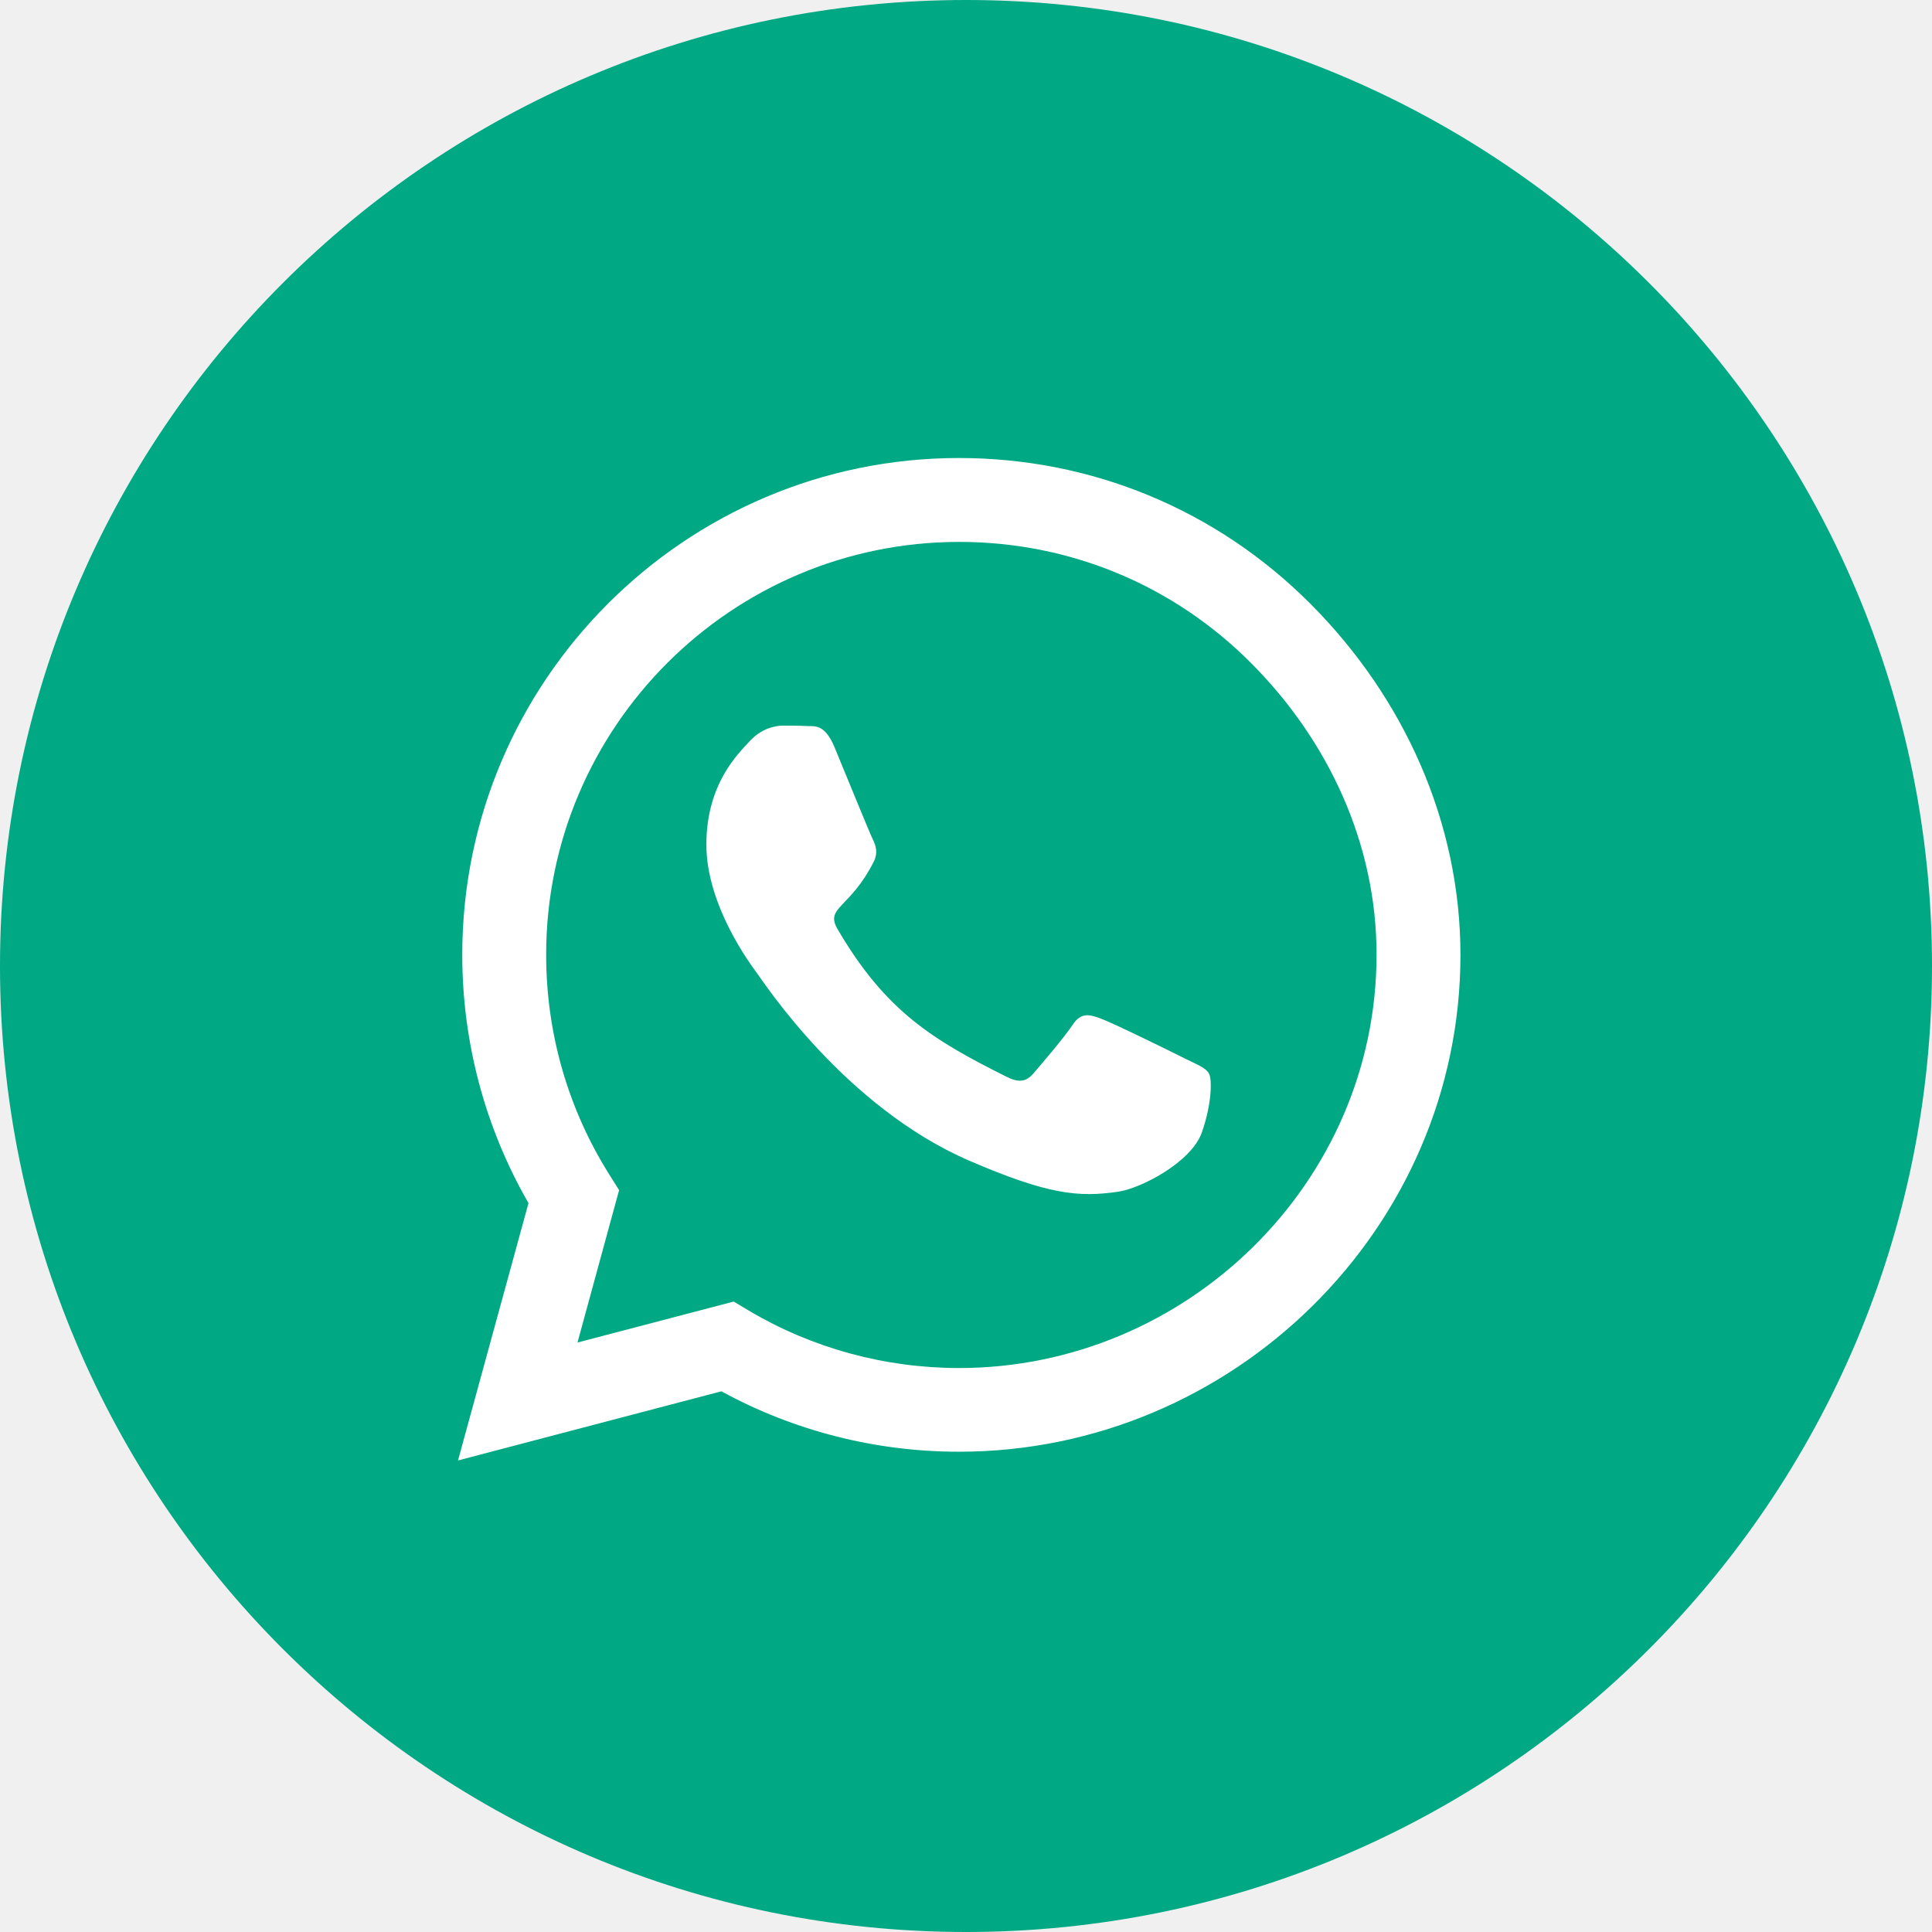
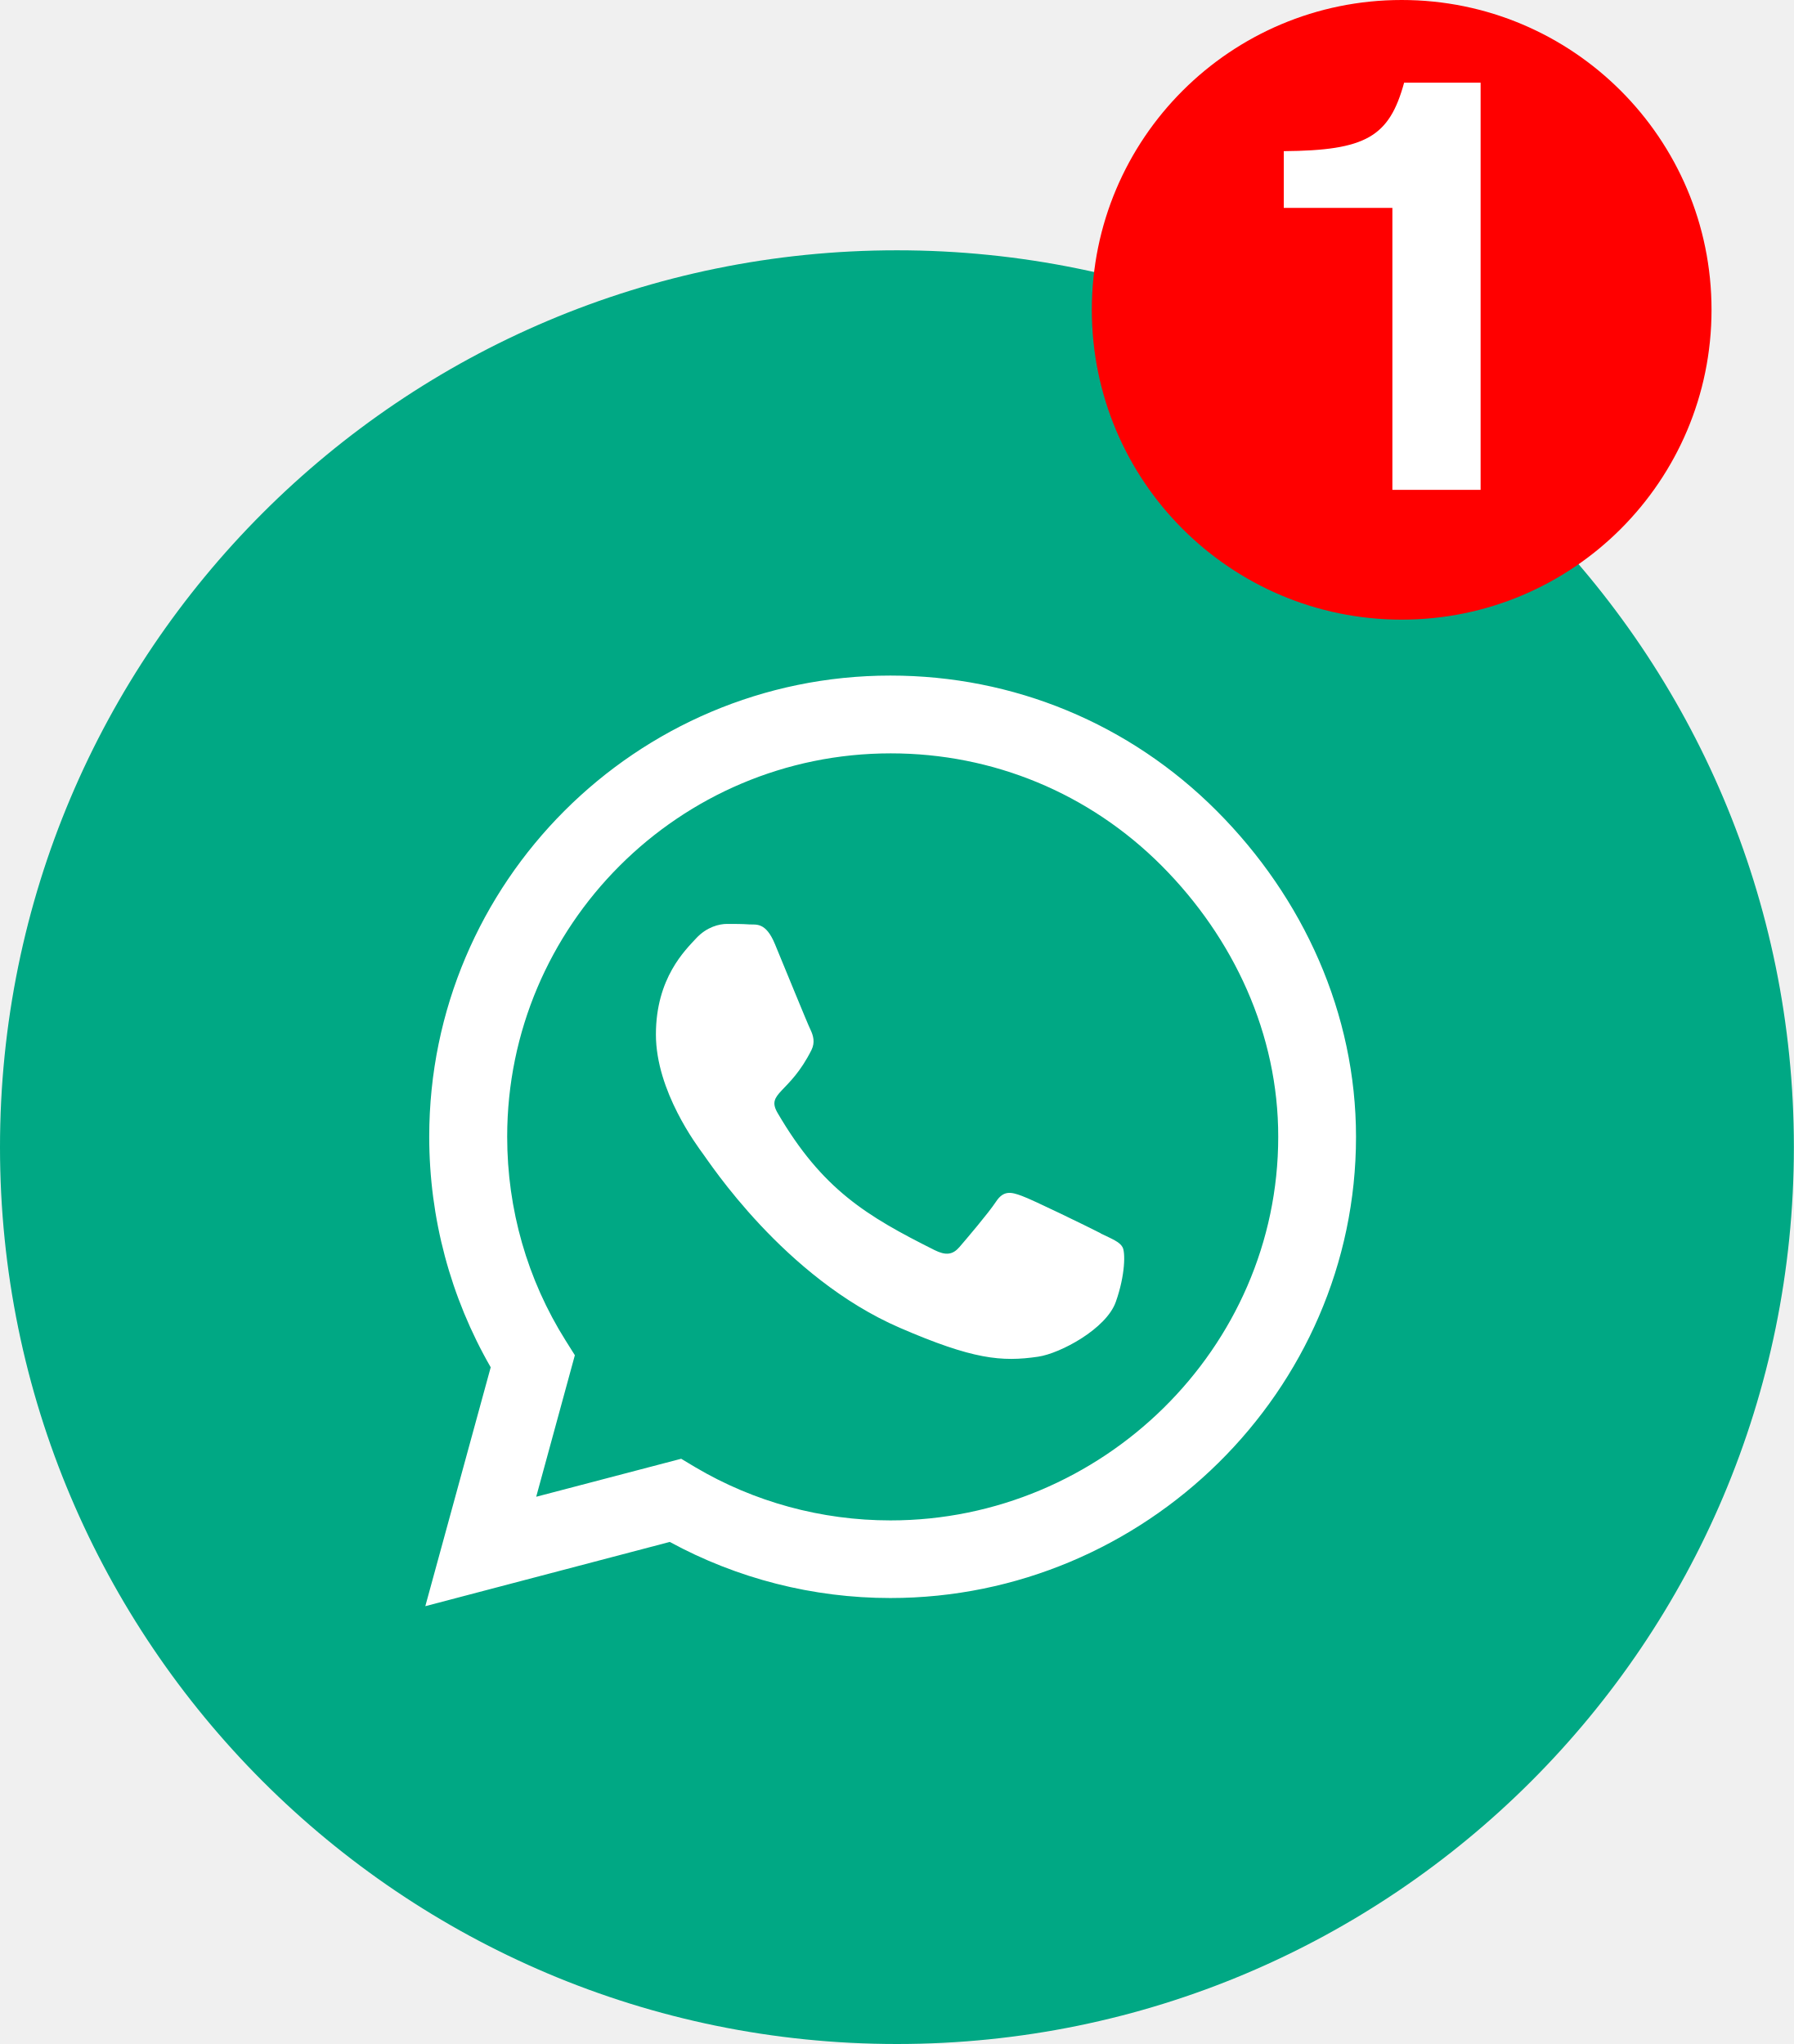
- <svg xmlns="http://www.w3.org/2000/svg" width="110" height="110" viewBox="0 0 110 110" fill="none">
-   <circle cx="55" cy="55" r="55" fill="#00A884" />
-   <path d="M74.603 34.37C69.265 29.02 62.156 26.077 54.602 26.077C39.008 26.077 26.319 38.766 26.319 54.359C26.319 59.341 27.618 64.207 30.09 68.501L26.077 83.152L41.072 79.215C45.199 81.47 49.849 82.655 54.589 82.655H54.602C70.183 82.655 83.152 69.966 83.152 54.372C83.152 46.817 79.941 39.721 74.603 34.37ZM54.602 77.89C50.372 77.89 46.231 76.756 42.626 74.616L41.772 74.106L32.88 76.438L35.249 67.762L34.689 66.87C32.332 63.124 31.096 58.806 31.096 54.359C31.096 41.403 41.645 30.854 54.614 30.854C60.895 30.854 66.794 33.3 71.227 37.747C75.661 42.193 78.387 48.091 78.374 54.372C78.374 67.341 67.558 77.89 54.602 77.89ZM67.494 60.283C66.794 59.927 63.316 58.22 62.666 57.99C62.016 57.748 61.545 57.634 61.073 58.347C60.602 59.06 59.252 60.64 58.831 61.124C58.423 61.596 58.003 61.659 57.302 61.303C53.149 59.226 50.423 57.595 47.684 52.894C46.958 51.646 48.41 51.735 49.76 49.034C49.99 48.563 49.875 48.155 49.697 47.798C49.518 47.442 48.104 43.964 47.518 42.55C46.945 41.174 46.359 41.365 45.926 41.339C45.518 41.314 45.047 41.314 44.575 41.314C44.104 41.314 43.339 41.492 42.69 42.193C42.04 42.906 40.218 44.613 40.218 48.091C40.218 51.569 42.753 54.933 43.097 55.404C43.454 55.876 48.079 63.01 55.175 66.08C59.659 68.017 61.417 68.182 63.66 67.851C65.023 67.647 67.838 66.144 68.424 64.488C69.01 62.831 69.01 61.417 68.832 61.124C68.666 60.806 68.195 60.627 67.494 60.283Z" fill="white" />
+ <svg xmlns="http://www.w3.org/2000/svg" id="Camada_2" data-name="Camada 2" viewBox="0 0 110 125.35">
+   <defs>
+     <style>
+       .cls-1 {
+         fill: #00a884;
+       }
+ 
+       .cls-1, .cls-2, .cls-3 {
+         stroke-width: 0px;
+       }
+ 
+       .cls-2 {
+         fill: red;
+       }
+ 
+       .cls-3 {
+         fill: #fff;
+       }
+     </style>
+   </defs>
+   <g id="Camada_1-2" data-name="Camada 1">
+     <circle class="cls-1" cx="55" cy="70.35" r="55" />
+     <path class="cls-3" d="m74.6,49.72c-5.34-5.35-12.45-8.29-20-8.29-15.59,0-28.28,12.69-28.28,28.28,0,4.98,1.3,9.85,3.77,14.14l-4.01,14.65,14.99-3.94c4.13,2.25,8.78,3.44,13.52,3.44h.01c15.58,0,28.55-12.69,28.55-28.28,0-7.55-3.21-14.65-8.55-20Zm-20,43.52c-4.23,0-8.37-1.13-11.98-3.27l-.85-.51-8.89,2.33,2.37-8.68-.56-.89c-2.36-3.75-3.59-8.06-3.59-12.51,0-12.96,10.55-23.51,23.52-23.51,6.28,0,12.18,2.45,16.61,6.89,4.43,4.45,7.16,10.34,7.15,16.63,0,12.97-10.82,23.52-23.77,23.52Zm12.89-17.61c-.7-.36-4.18-2.06-4.83-2.29-.65-.24-1.12-.36-1.59.36-.47.71-1.82,2.29-2.24,2.78-.41.47-.83.53-1.53.18-4.15-2.08-6.88-3.71-9.62-8.41-.73-1.25.73-1.16,2.08-3.86.23-.47.11-.88-.06-1.24-.18-.36-1.59-3.83-2.18-5.25-.57-1.38-1.16-1.18-1.59-1.21-.41-.03-.88-.03-1.35-.03s-1.24.18-1.89.88c-.65.71-2.47,2.42-2.47,5.9s2.54,6.84,2.88,7.31c.36.47,4.98,7.61,12.08,10.68,4.48,1.94,6.24,2.1,8.48,1.77,1.36-.2,4.18-1.71,4.76-3.36.59-1.66.59-3.07.41-3.36-.17-.32-.64-.5-1.34-.84Z" />
+     <circle class="cls-2" cx="85.95" cy="19" r="19" />
+     <path class="cls-3" d="m90.79,30.04h-5.41V12.75h-6.66v-3.48c5.03-.04,6.47-.87,7.38-4.2h4.69v24.98Z" />
+   </g>
</svg>
